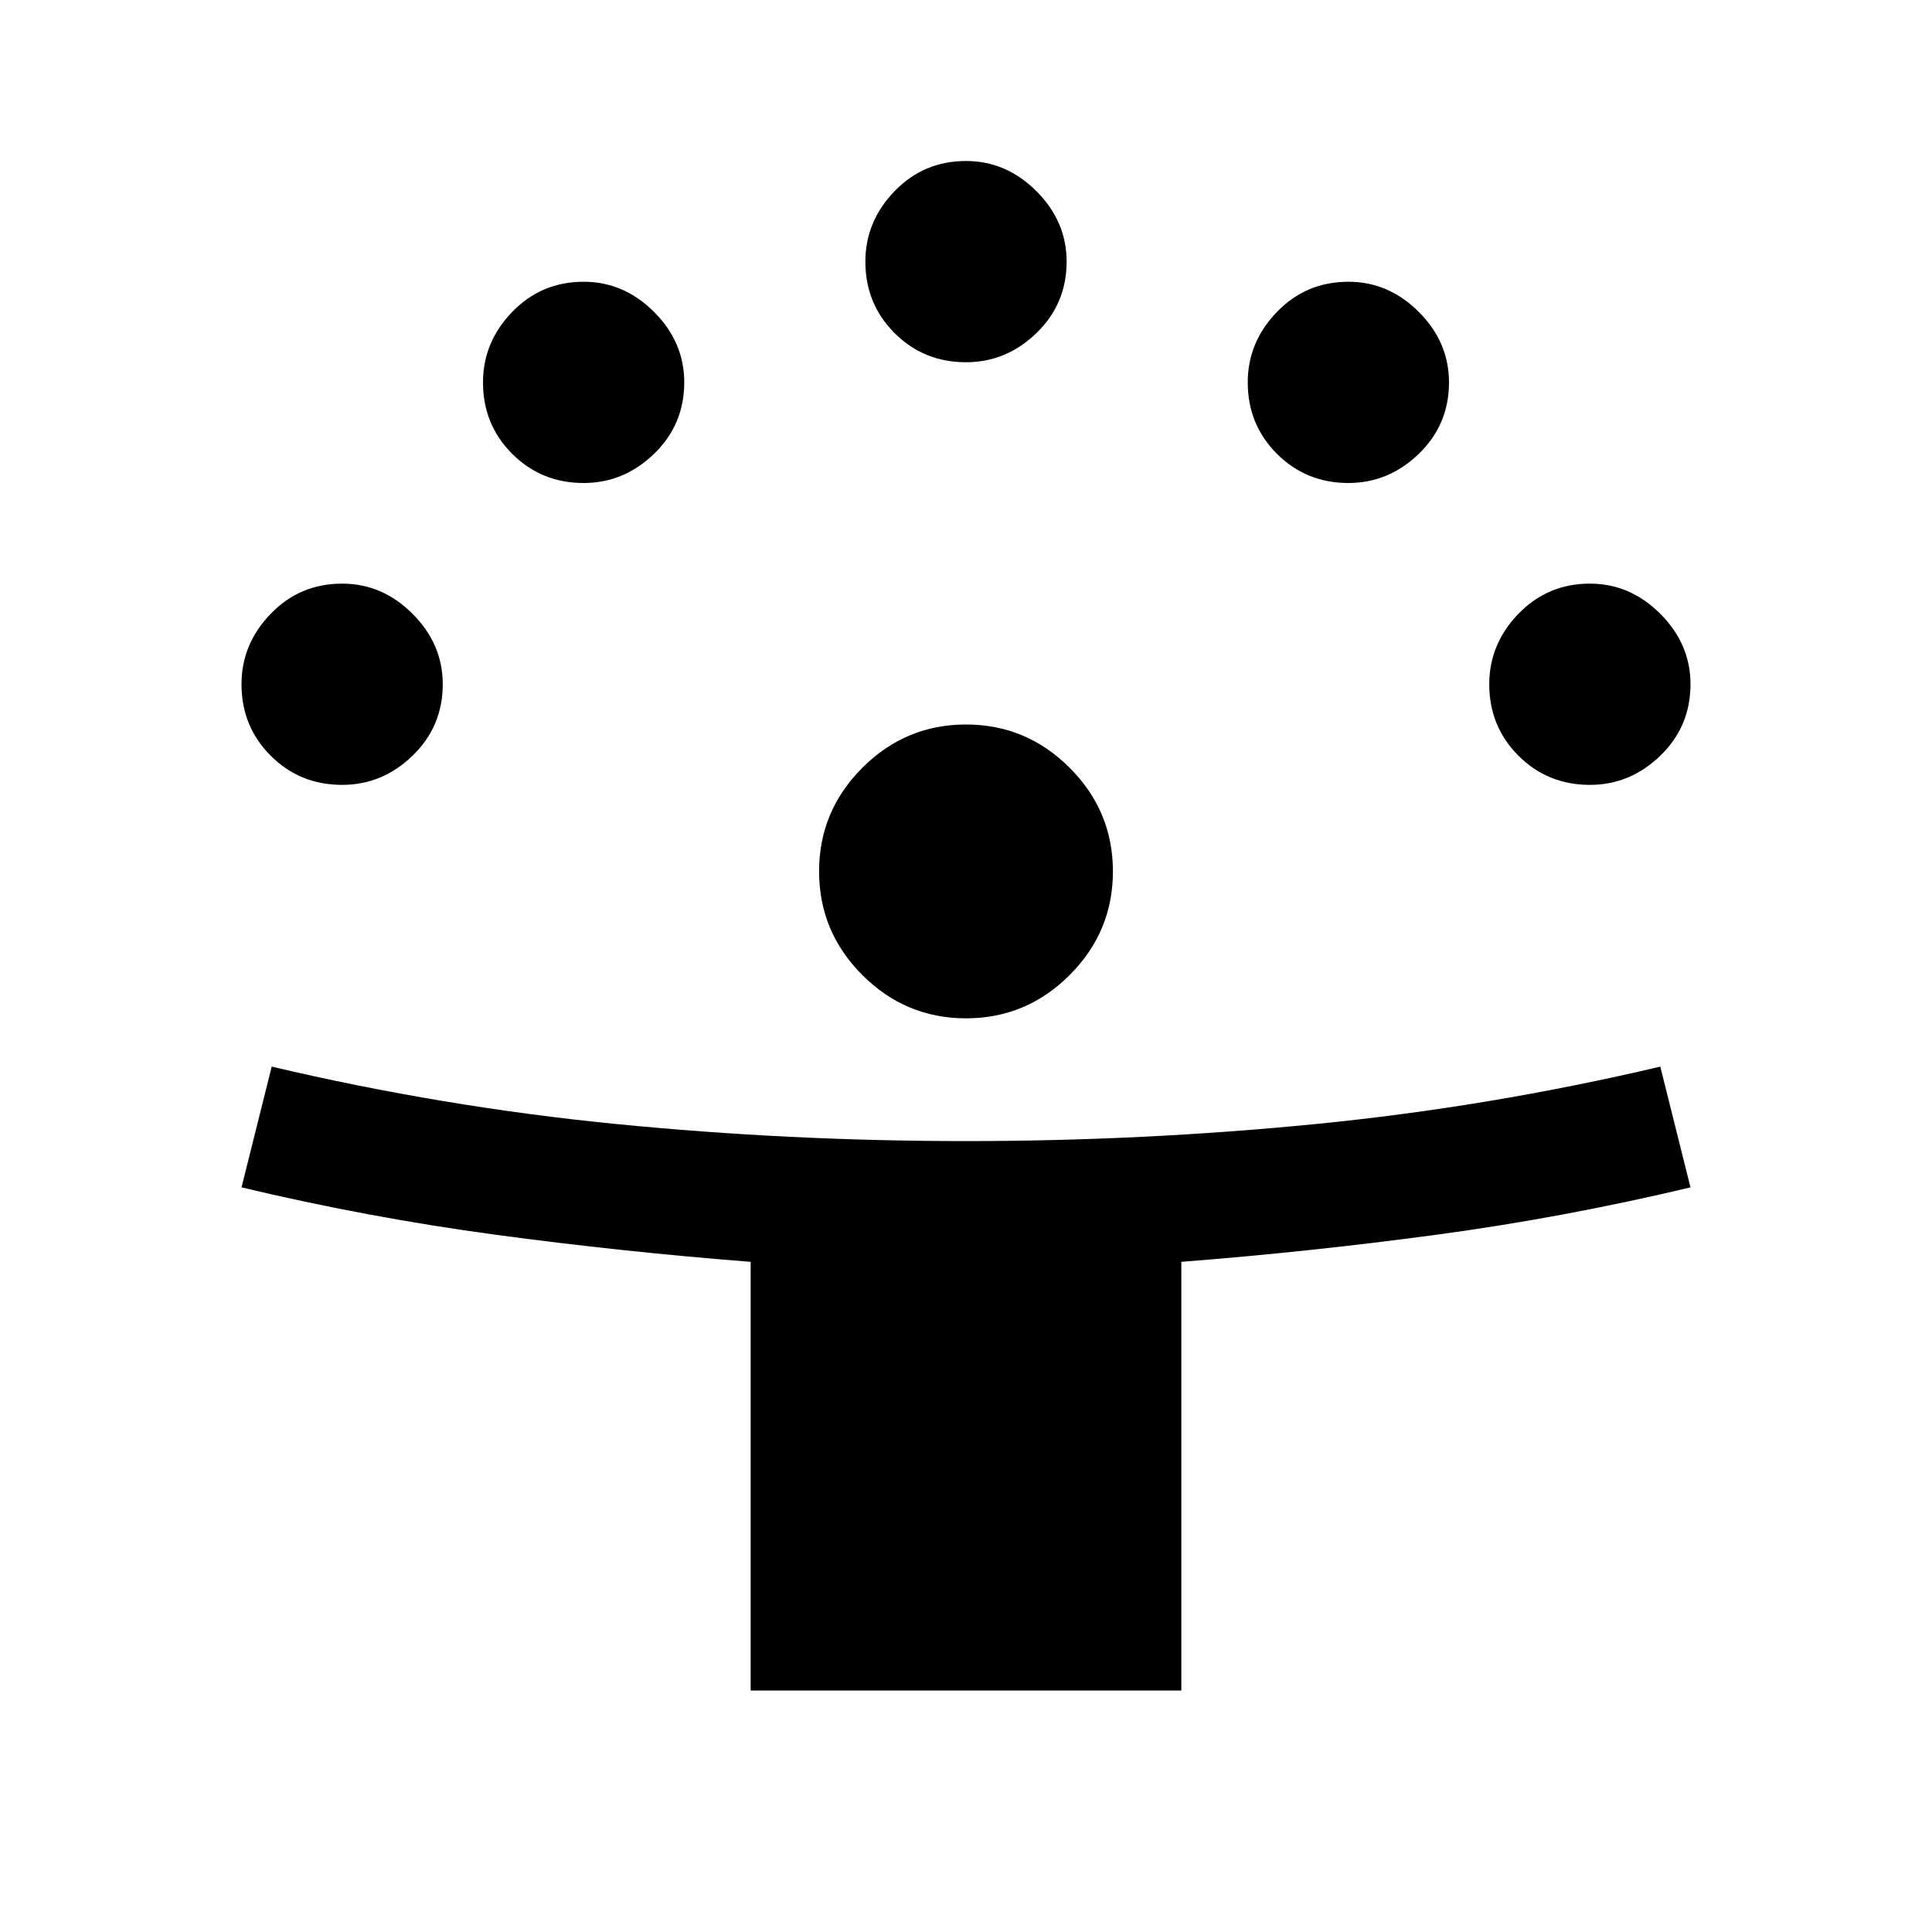
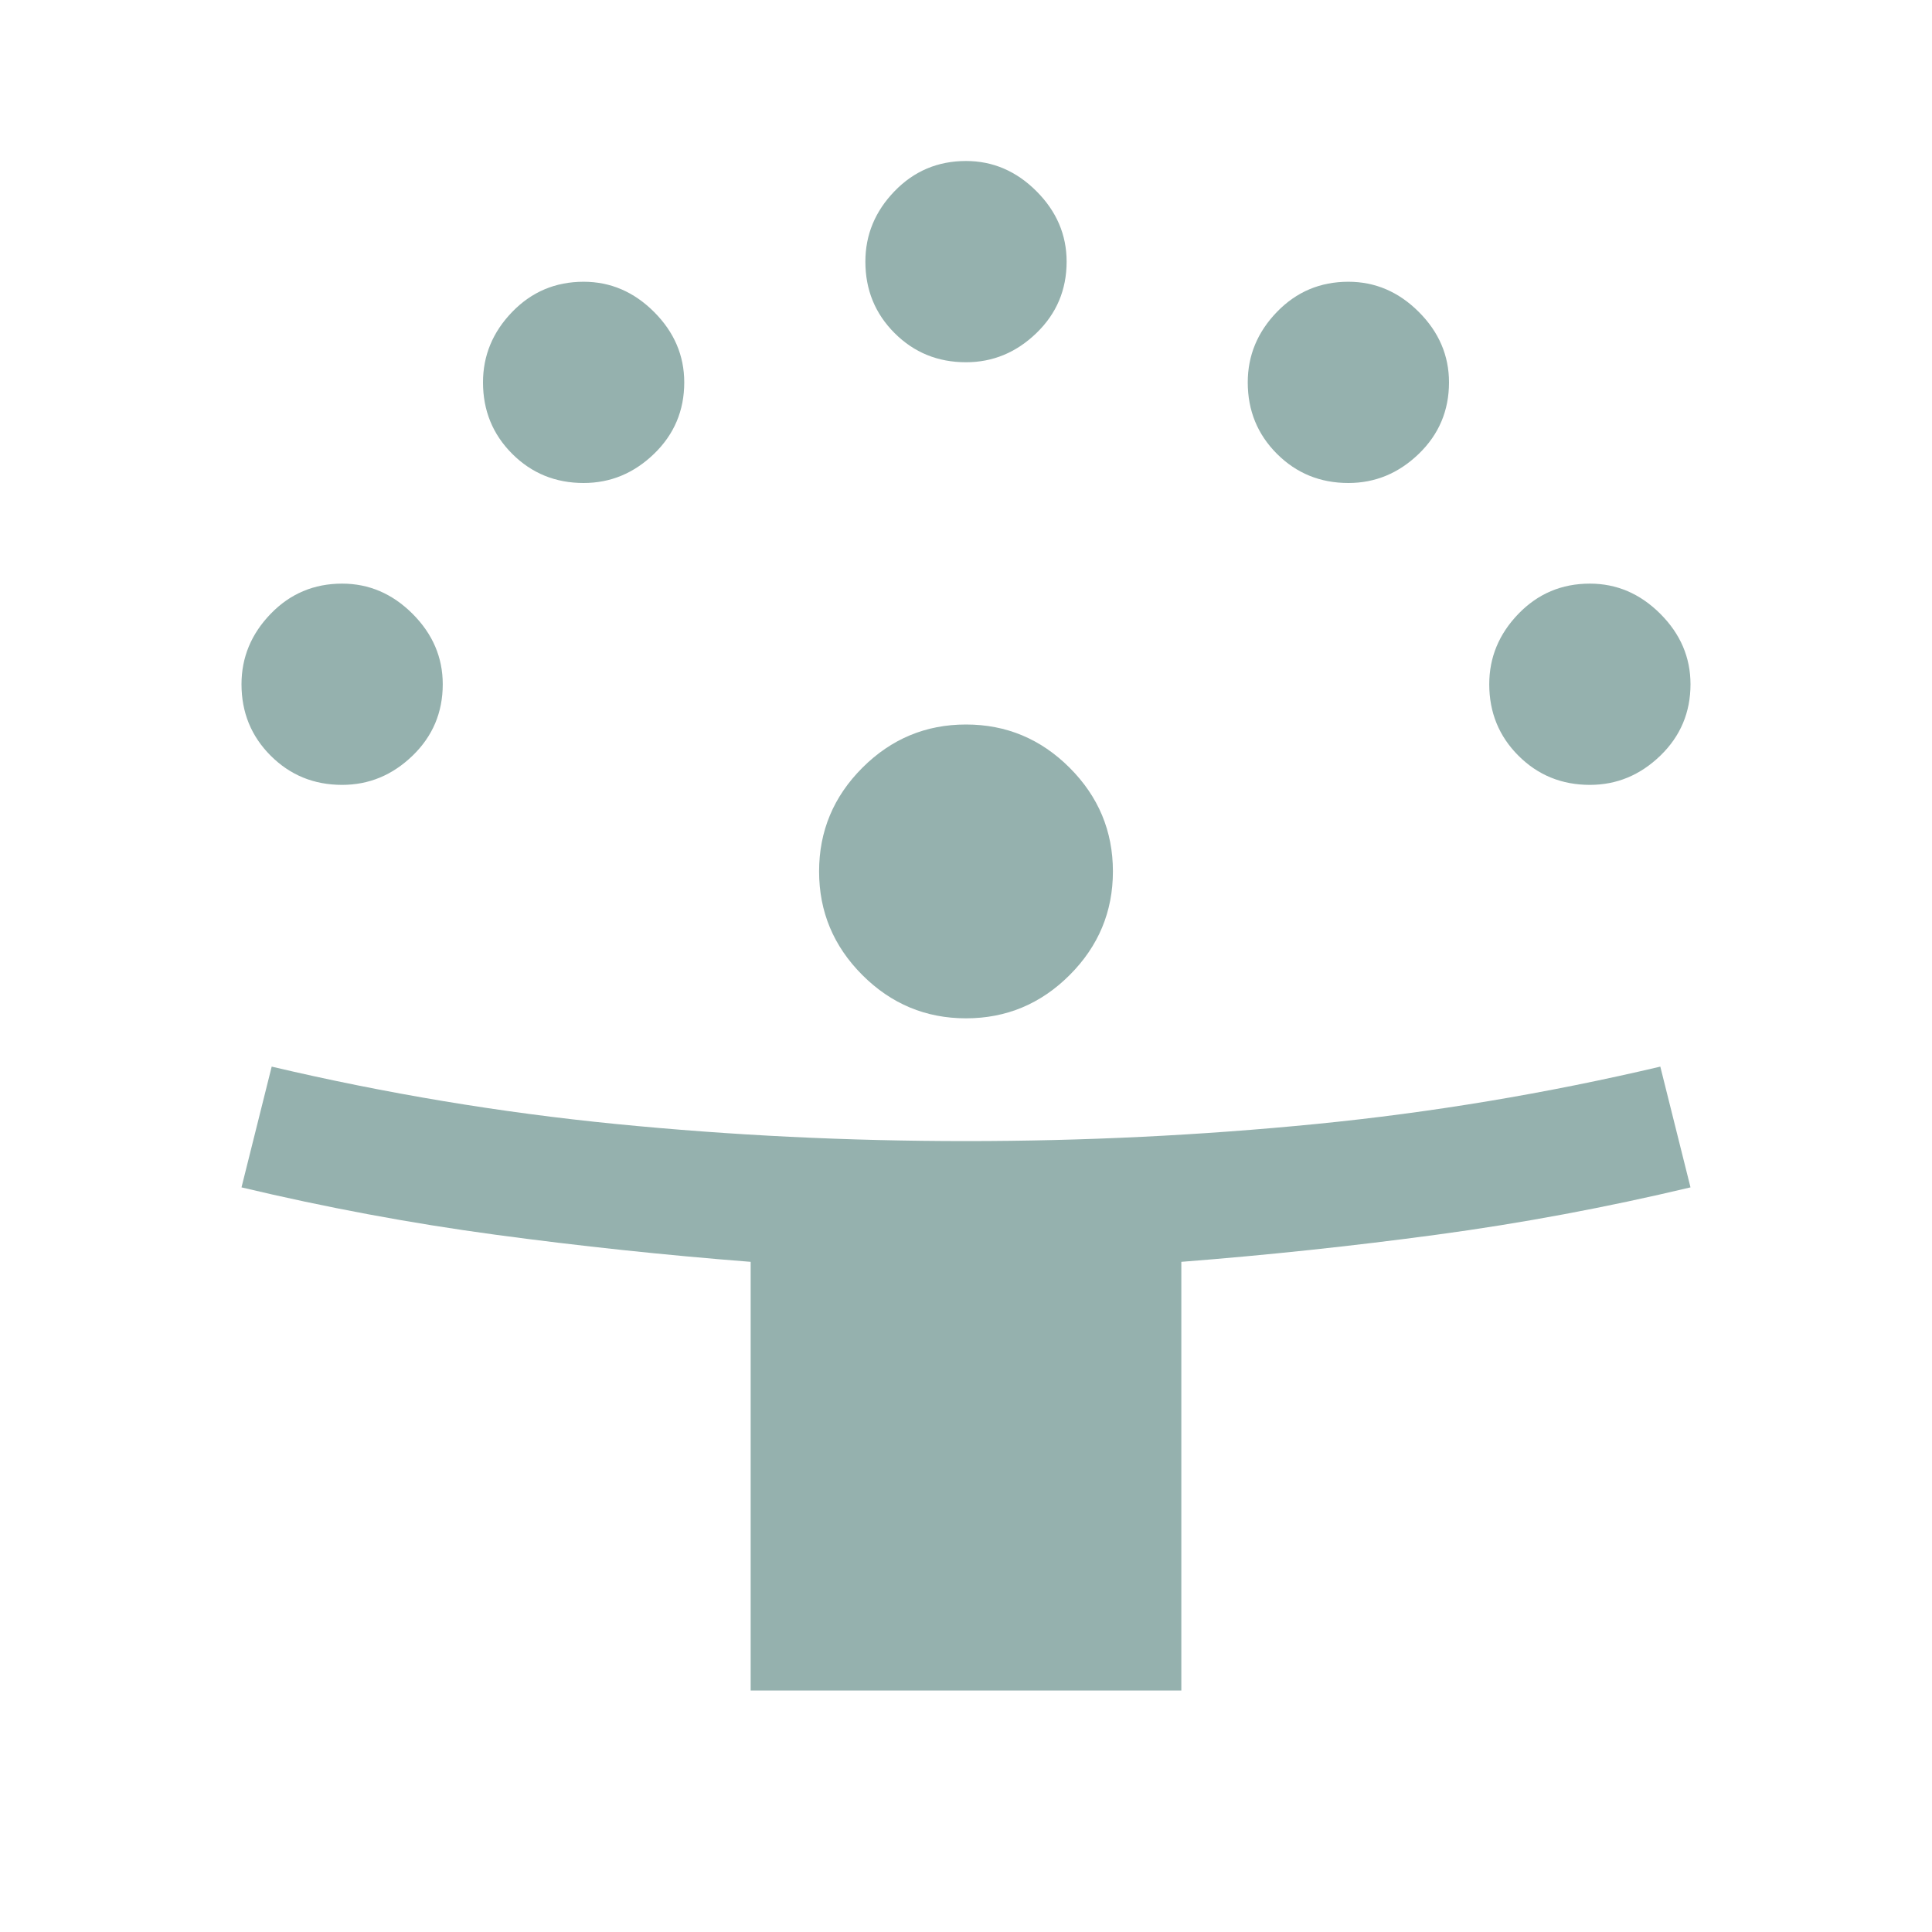
- <svg xmlns="http://www.w3.org/2000/svg" height="48" width="48">
+ <svg xmlns="http://www.w3.org/2000/svg" height="48" width="48" fill="#95B1AE">
  <path d="M18.65 42V31.35q-3.2-.25-6.35-.675Q9.15 30.25 6 29.5l.75-3q4.25 1 8.55 1.425 4.3.425 8.7.425 4.4 0 8.7-.425Q37 27.5 41.25 26.5l.75 3q-3.15.75-6.3 1.175-3.15.425-6.35.675V42ZM24 25.3q-1.5 0-2.575-1.075-1.075-1.075-1.075-2.575 0-1.5 1.075-2.575Q22.5 18 24 18q1.5 0 2.575 1.075 1.075 1.075 1.075 2.575 0 1.5-1.075 2.575Q25.5 25.3 24 25.3ZM8.5 19.5q-1.05 0-1.775-.725Q6 18.05 6 17q0-1 .725-1.75T8.5 14.5q1 0 1.75.75T11 17q0 1.05-.75 1.775-.75.725-1.75.725Zm31 0q-1.05 0-1.775-.725Q37 18.05 37 17q0-1 .725-1.75t1.775-.75q1 0 1.75.75T42 17q0 1.05-.75 1.775-.75.725-1.75.725Zm-25-7.5q-1.05 0-1.775-.725Q12 10.55 12 9.5q0-1 .725-1.75T14.5 7q1 0 1.75.75T17 9.5q0 1.05-.75 1.775Q15.5 12 14.5 12Zm19 0q-1.05 0-1.775-.725Q31 10.55 31 9.5q0-1 .725-1.75T33.5 7q1 0 1.75.75T36 9.5q0 1.05-.75 1.775Q34.5 12 33.5 12ZM24 9q-1.05 0-1.775-.725Q21.5 7.55 21.5 6.5q0-1 .725-1.75T24 4q1 0 1.75.75t.75 1.75q0 1.05-.75 1.775Q25 9 24 9Z" />
</svg>
